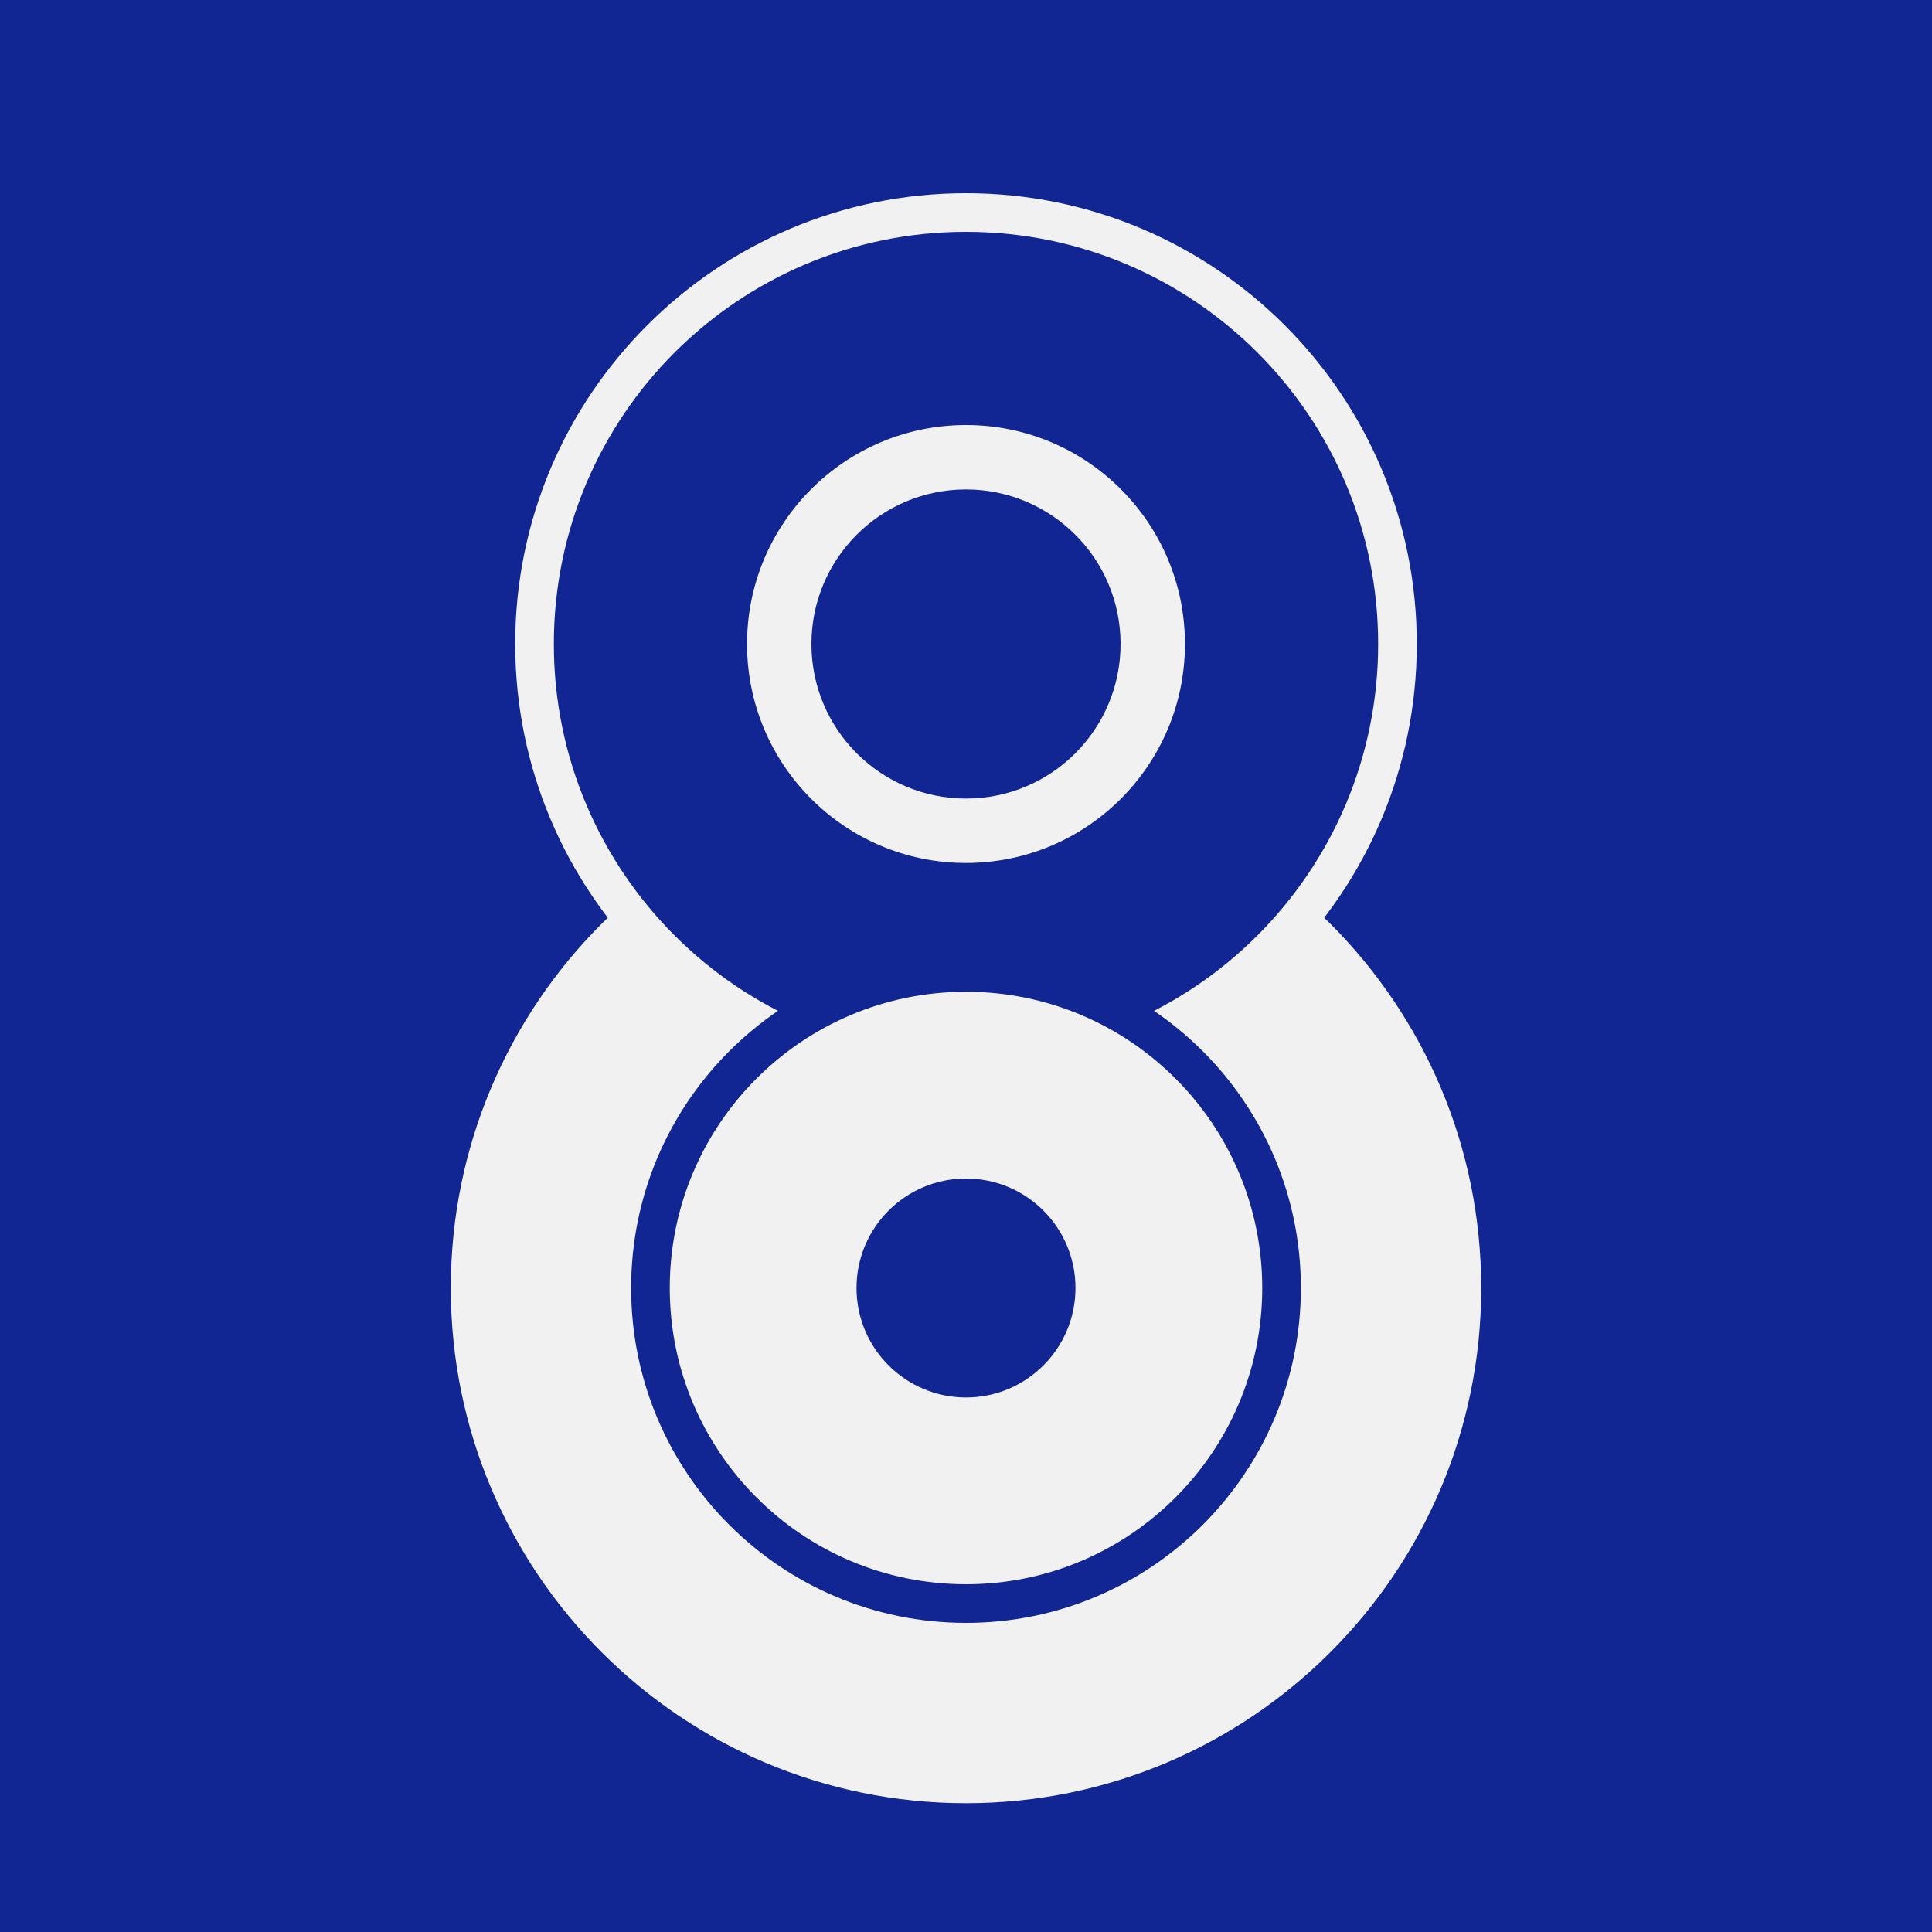
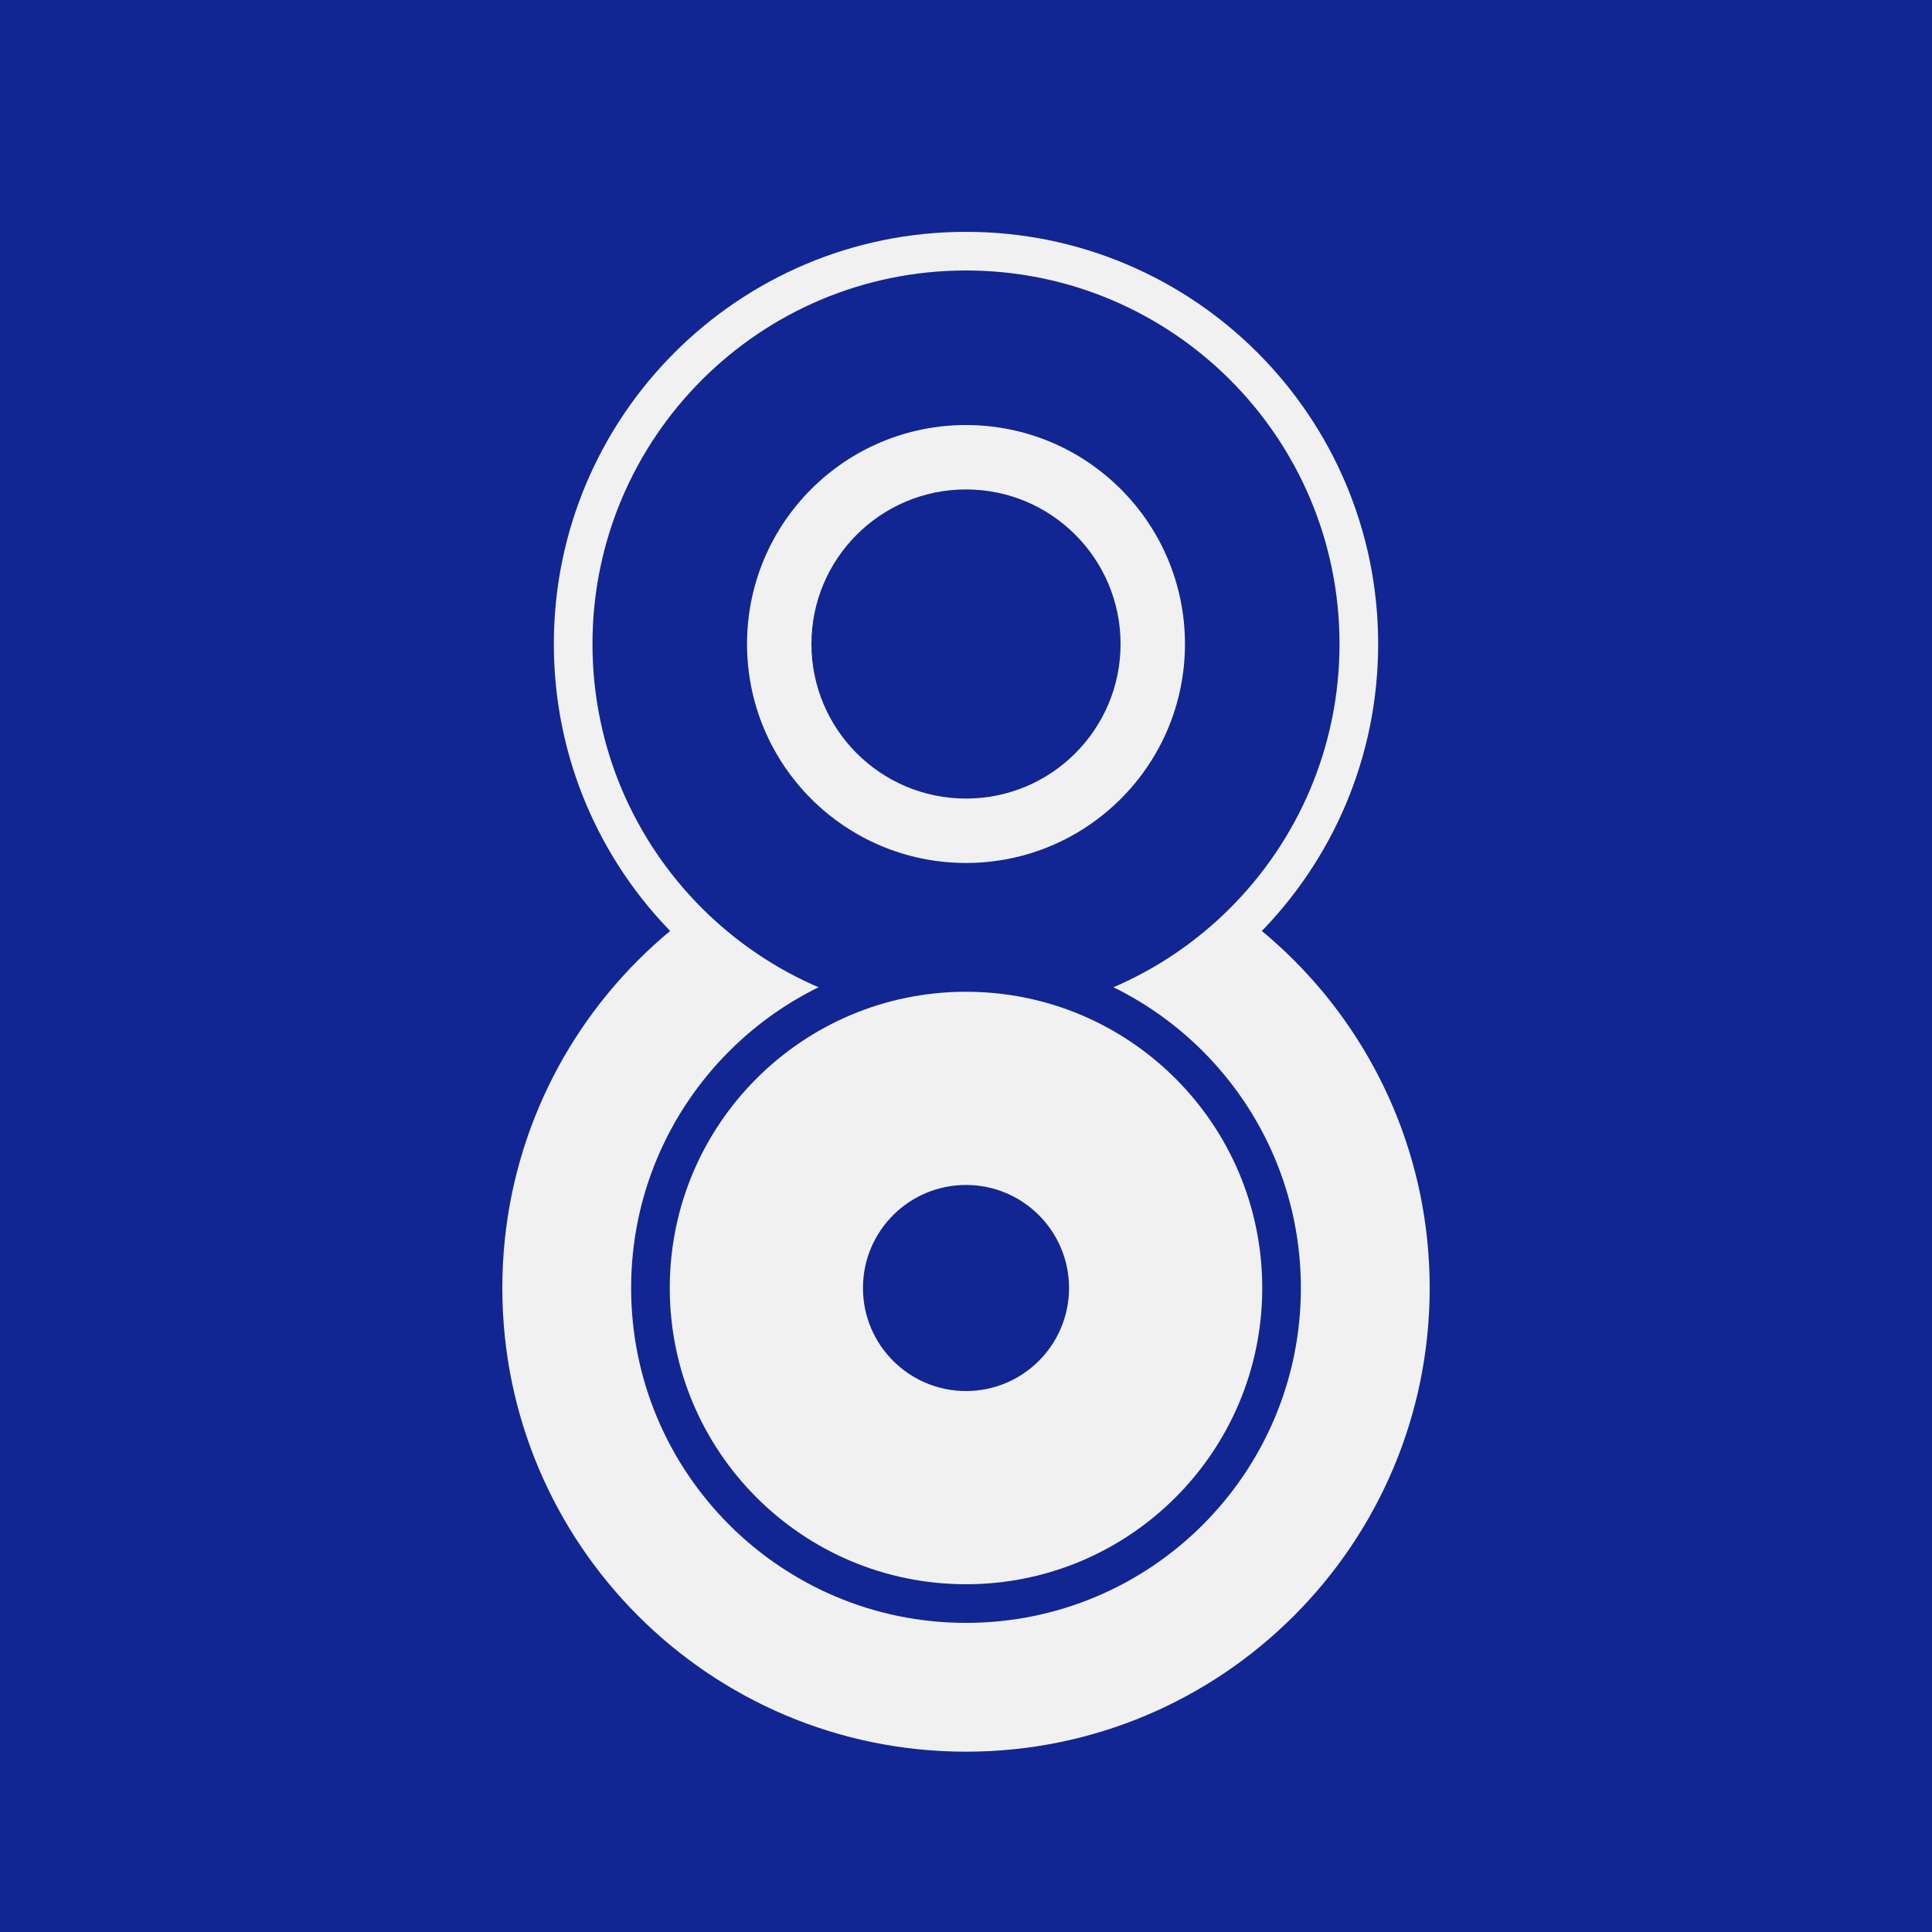
<svg xmlns="http://www.w3.org/2000/svg" version="1.1" width="150" height="150">
  <rect width="100%" height="100%" fill="#112692" />
-   <circle cx="75" cy="50" r="35" fill="#f1f1f1" />
-   <circle cx="75" cy="100" r="40" fill="#f1f1f1" />
-   <circle cx="75" cy="50" r="32" fill="#112692" />
+   <circle cx="75" cy="50" r="32" fill="#f1f1f1" />
+   <circle cx="75" cy="100" r="36" fill="#f1f1f1" />
+   <circle cx="75" cy="50" r="29" fill="#112692" />
  <circle cx="75" cy="100" r="26" fill="#112692" />
  <circle cx="75" cy="50" r="17" fill="#f1f1f1" />
  <circle cx="75" cy="100" r="23" fill="#f1f1f1" />
  <circle cx="75" cy="50" r="12" fill="#112692">#</circle>
-   <circle cx="75" cy="100" r="8.5" fill="#112692" />
+   <circle cx="75" cy="100" r="8" fill="#112692" />
</svg>
